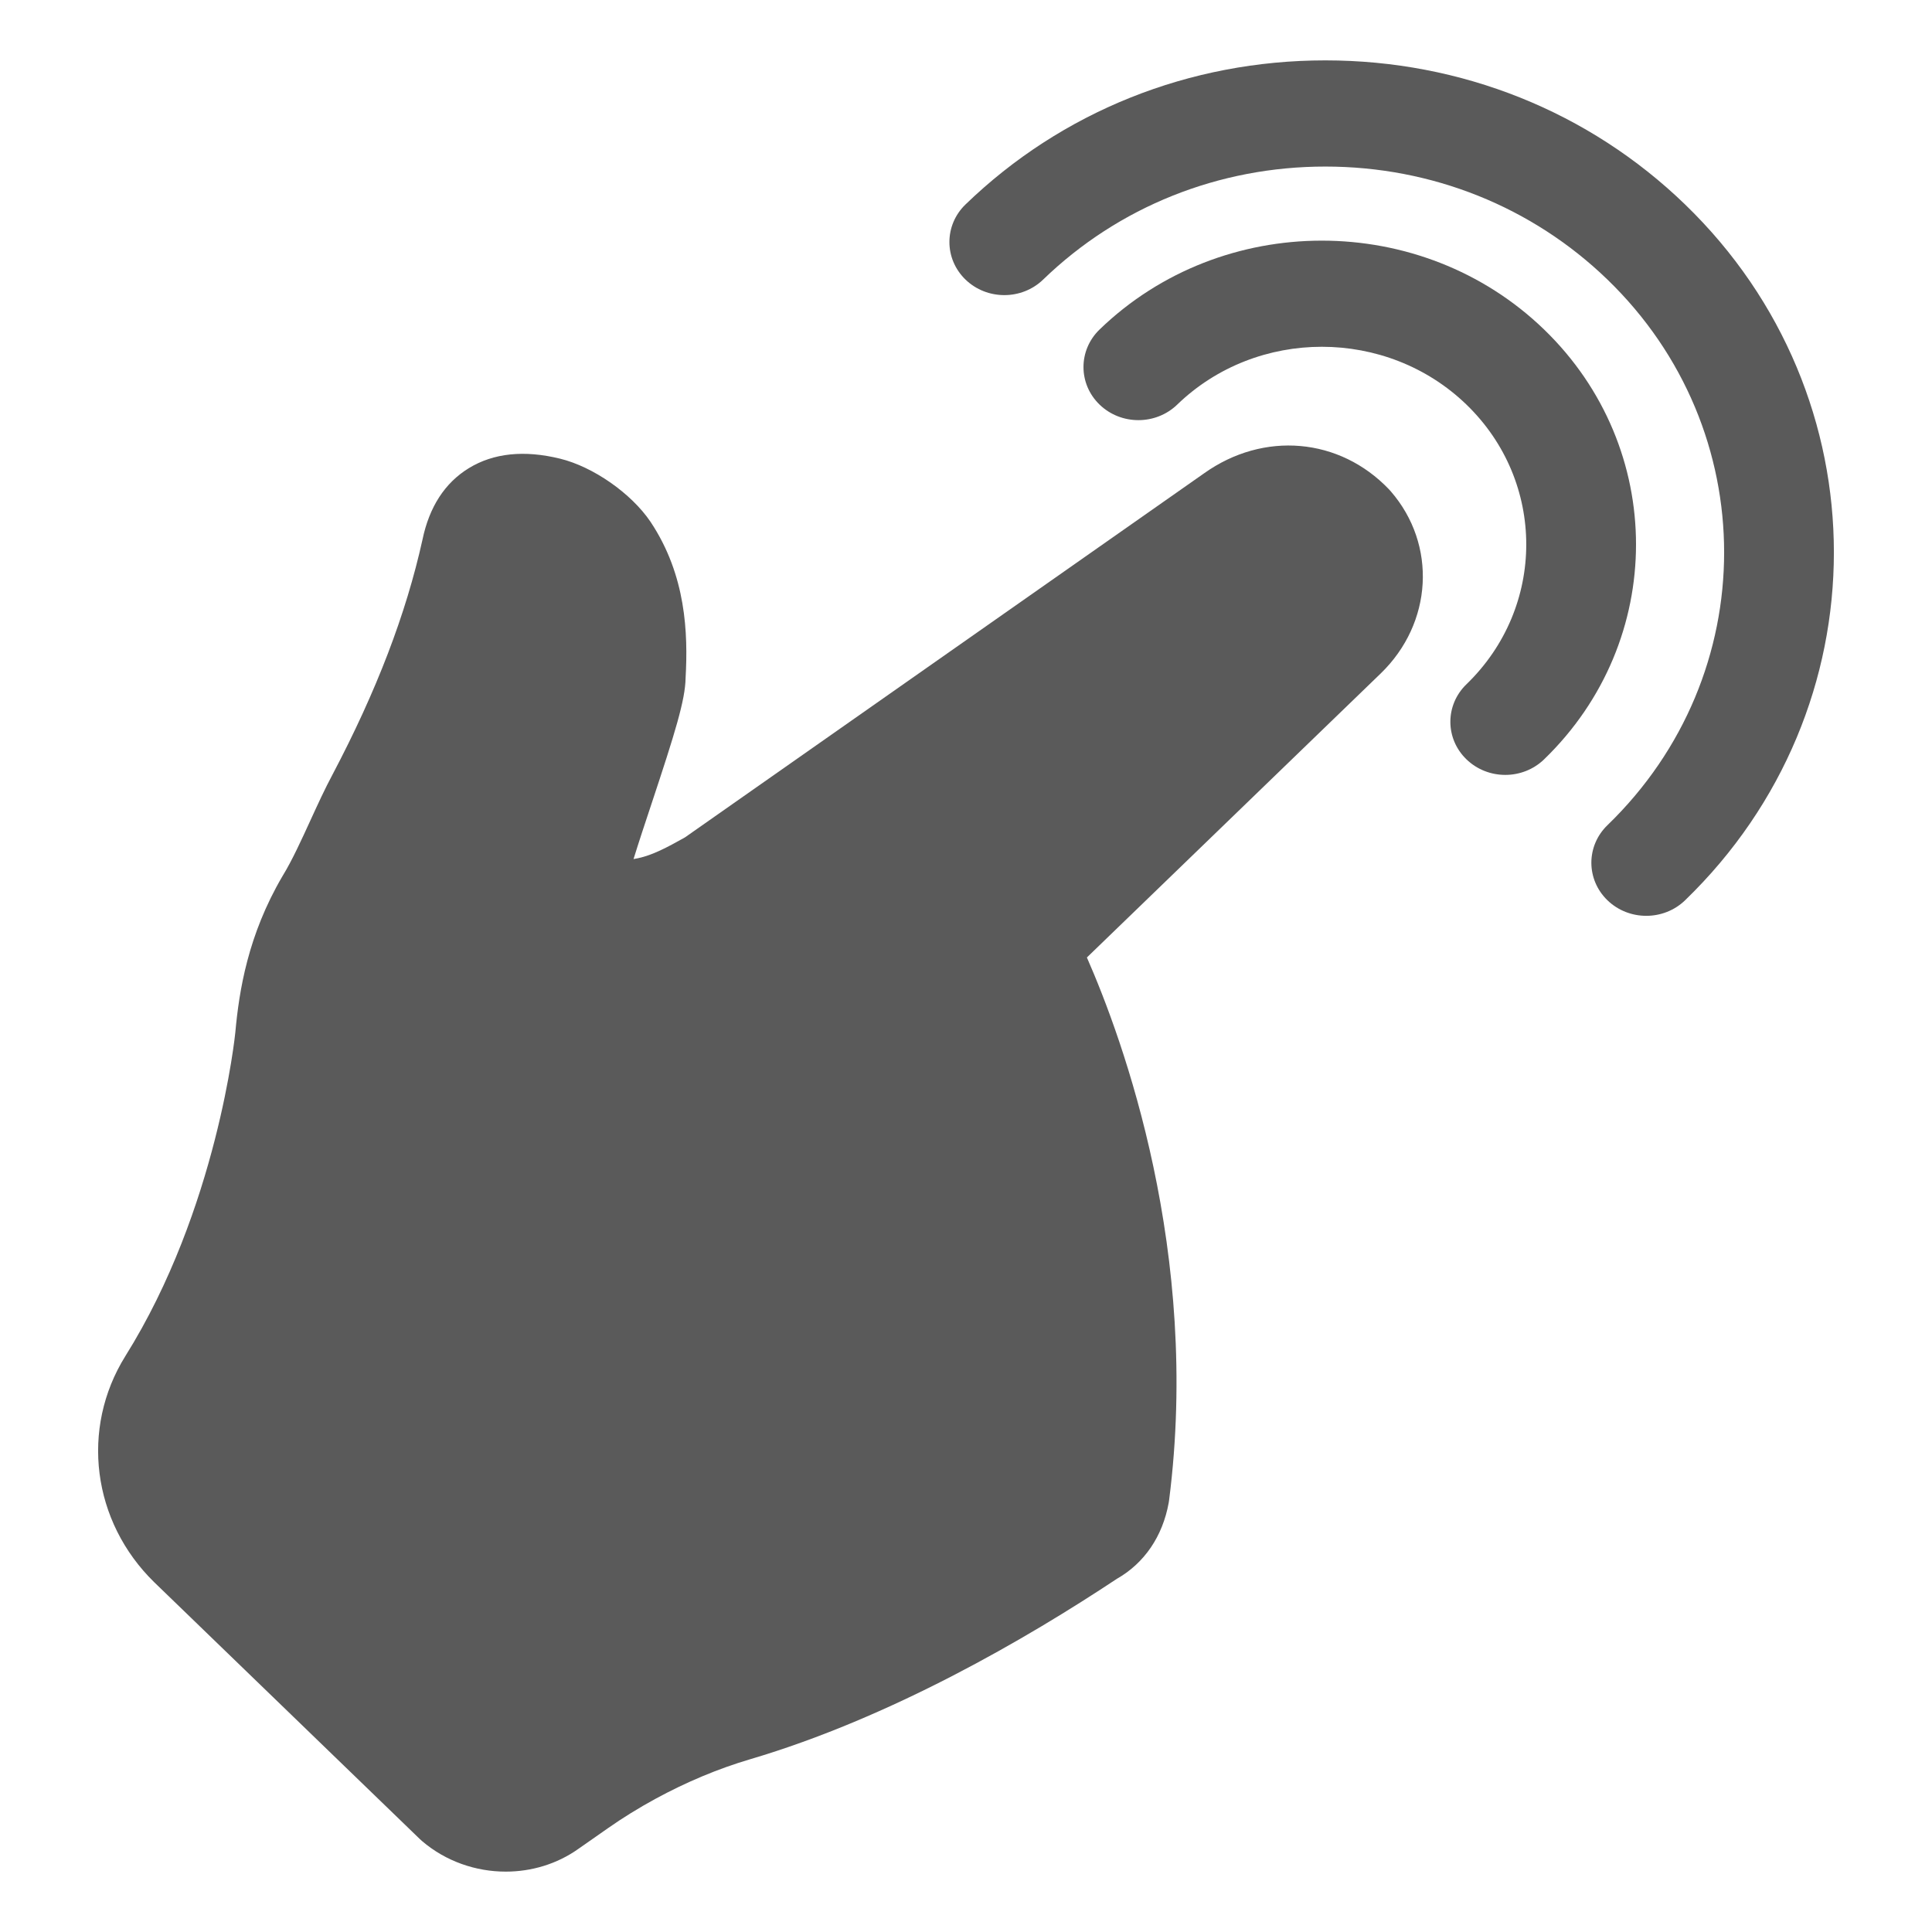
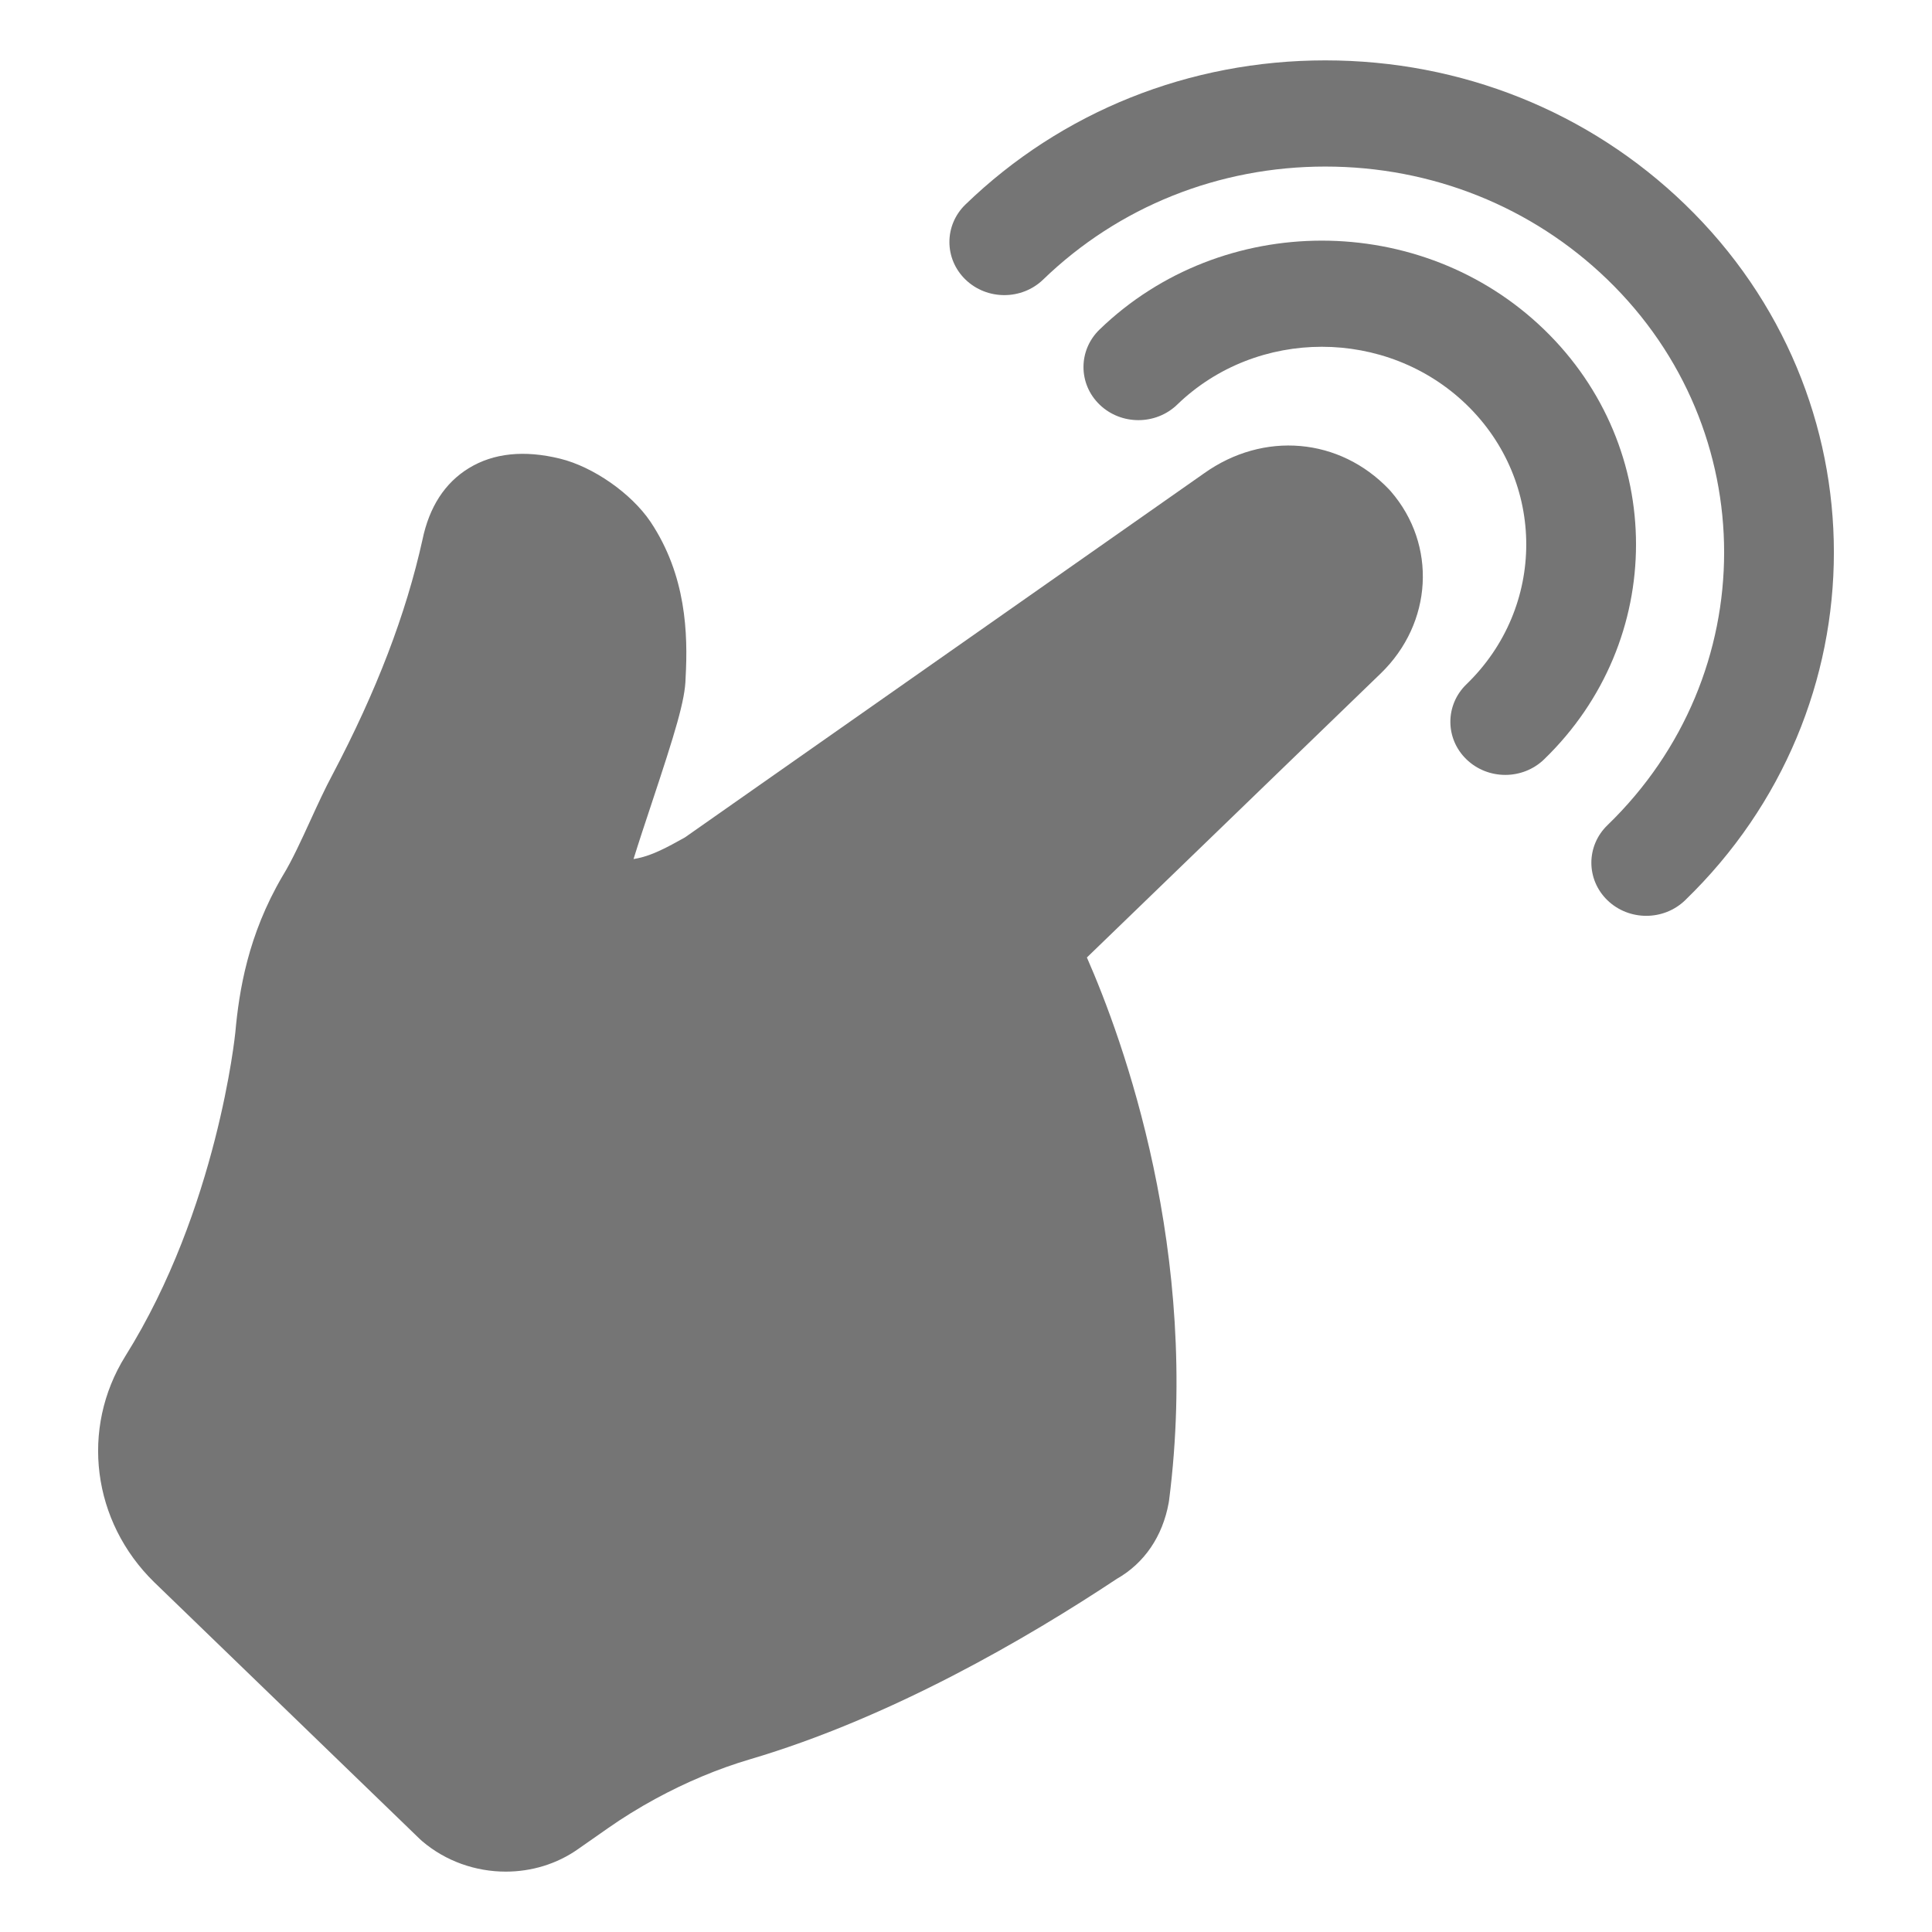
<svg xmlns="http://www.w3.org/2000/svg" height="512px" viewBox="-19 0 512 512" width="512px" version="1.1" id="svg8">
  <defs id="defs12" />
  <g id="g824" transform="matrix(0.9695725,0,0,0.9375,7.000331,16)" style="stroke-width:1.049">
-     <path id="path2" d="m 352.859,121.289 c -13.523,-14.672 -34.297,-16.543 -50.562,-4.562 L 160.391,219.652 c -4.977,2.891 -8.859,5 -12.75,5.863 -0.453,0.094 -0.887,0.18 -1.297,0.258 1.414,-4.723 3.188,-10.258 4.93,-15.672 6.445,-20.09 9.211,-29.309 9.301,-35.527 0.68,-12.637 0.148,-28.973 -9.531,-44.051 l -0.078,-0.121 c -5.262,-8.027 -15.645,-15.52 -24.695,-17.812 -9.801,-2.484 -18.188,-1.586 -24.926,2.672 -6.555,4.145 -10.824,10.945 -12.684,20.215 -4.512,21.059 -12.547,42.766 -24.566,66.359 -2.059,3.961 -4.082,8.527 -6.043,12.949 -2.484,5.609 -5.055,11.414 -7.512,15.562 l -0.133,0.23 c -9.465,16.668 -11.871,32.406 -12.902,44.195 -0.047,0.496 -4.883,49.934 -30.07,91.52 -12.32,20.48 -9.086,46.742 7.914,63.914 l 72.527,72.527 0.676,0.637 C 95.035,509.098 103.234,512 111.418,512 c 7,0 13.984,-2.125 19.855,-6.434 L 139.312,499.75 c 4.105,-2.973 8.426,-5.738 12.918,-8.27 8.531,-4.805 17.25,-8.578 25.922,-11.227 38.559,-11.77 75.738,-34.168 100.312,-51.031 7.488,-4.402 12.5,-11.992 14.156,-21.484 L 292.73,407 c 8.656,-70.016 -12.617,-130.188 -22.469,-153.41 l 80.305,-80.281 c 14.238,-14.25 15.422,-36.387 2.754,-51.492 z m 0,0" style="fill:#5A5A5A;stroke-width:1.083" />
-     <path id="path4" d="m 395.227,76.078 c -33.496,-33.496 -88.004,-33.496 -121.5,0 -5.863,5.863 -5.863,15.367 0,21.227 5.859,5.859 15.363,5.859 21.223,0 21.797,-21.793 57.258,-21.793 79.055,0 21.793,21.797 21.793,57.258 0,79.055 -5.863,5.859 -5.863,15.363 0,21.223 2.93,2.93 6.77,4.398 10.613,4.398 3.84,0 7.68,-1.469 10.609,-4.398 33.5,-33.5 33.5,-88.004 0,-121.504 z m 0,0" style="fill:#5A5A5A;stroke-width:1.083" />
-     <path id="path6" d="M 433.766,40.734 C 407.5,14.465 372.574,0 335.422,0 c -37.148,0 -72.074,14.465 -98.344,40.734 -5.859,5.863 -5.859,15.363 0,21.227 5.863,5.859 15.363,5.859 21.227,0 20.602,-20.598 47.988,-31.945 77.117,-31.945 29.133,0 56.52,11.348 77.121,31.945 42.523,42.523 42.523,111.711 0,154.234 -5.863,5.863 -5.863,15.363 0,21.227 2.93,2.93 6.77,4.395 10.609,4.395 3.84,0 7.684,-1.465 10.613,-4.395 54.227,-54.227 54.227,-142.461 0,-196.687 z m 0,0" style="fill:#5A5A5A;stroke-width:1.083" />
+     <path id="path2" d="m 352.859,121.289 c -13.523,-14.672 -34.297,-16.543 -50.562,-4.562 L 160.391,219.652 c -4.977,2.891 -8.859,5 -12.75,5.863 -0.453,0.094 -0.887,0.18 -1.297,0.258 1.414,-4.723 3.188,-10.258 4.93,-15.672 6.445,-20.09 9.211,-29.309 9.301,-35.527 0.68,-12.637 0.148,-28.973 -9.531,-44.051 l -0.078,-0.121 c -5.262,-8.027 -15.645,-15.52 -24.695,-17.812 -9.801,-2.484 -18.188,-1.586 -24.926,2.672 -6.555,4.145 -10.824,10.945 -12.684,20.215 -4.512,21.059 -12.547,42.766 -24.566,66.359 -2.059,3.961 -4.082,8.527 -6.043,12.949 -2.484,5.609 -5.055,11.414 -7.512,15.562 l -0.133,0.23 c -9.465,16.668 -11.871,32.406 -12.902,44.195 -0.047,0.496 -4.883,49.934 -30.07,91.52 -12.32,20.48 -9.086,46.742 7.914,63.914 l 72.527,72.527 0.676,0.637 C 95.035,509.098 103.234,512 111.418,512 c 7,0 13.984,-2.125 19.855,-6.434 L 139.312,499.75 c 4.105,-2.973 8.426,-5.738 12.918,-8.27 8.531,-4.805 17.25,-8.578 25.922,-11.227 38.559,-11.77 75.738,-34.168 100.312,-51.031 7.488,-4.402 12.5,-11.992 14.156,-21.484 L 292.73,407 c 8.656,-70.016 -12.617,-130.188 -22.469,-153.41 l 80.305,-80.281 c 14.238,-14.25 15.422,-36.387 2.754,-51.492 z m 0,0" style="fill:#757575;stroke-width:1.083" />
+     <path id="path4" d="m 395.227,76.078 c -33.496,-33.496 -88.004,-33.496 -121.5,0 -5.863,5.863 -5.863,15.367 0,21.227 5.859,5.859 15.363,5.859 21.223,0 21.797,-21.793 57.258,-21.793 79.055,0 21.793,21.797 21.793,57.258 0,79.055 -5.863,5.859 -5.863,15.363 0,21.223 2.93,2.93 6.77,4.398 10.613,4.398 3.84,0 7.68,-1.469 10.609,-4.398 33.5,-33.5 33.5,-88.004 0,-121.504 z m 0,0" style="fill:#757575;stroke-width:1.083" />
+     <path id="path6" d="M 433.766,40.734 C 407.5,14.465 372.574,0 335.422,0 c -37.148,0 -72.074,14.465 -98.344,40.734 -5.859,5.863 -5.859,15.363 0,21.227 5.863,5.859 15.363,5.859 21.227,0 20.602,-20.598 47.988,-31.945 77.117,-31.945 29.133,0 56.52,11.348 77.121,31.945 42.523,42.523 42.523,111.711 0,154.234 -5.863,5.863 -5.863,15.363 0,21.227 2.93,2.93 6.77,4.395 10.609,4.395 3.84,0 7.684,-1.465 10.613,-4.395 54.227,-54.227 54.227,-142.461 0,-196.687 z m 0,0" style="fill:#757575;stroke-width:1.083" />
  </g>
</svg>
